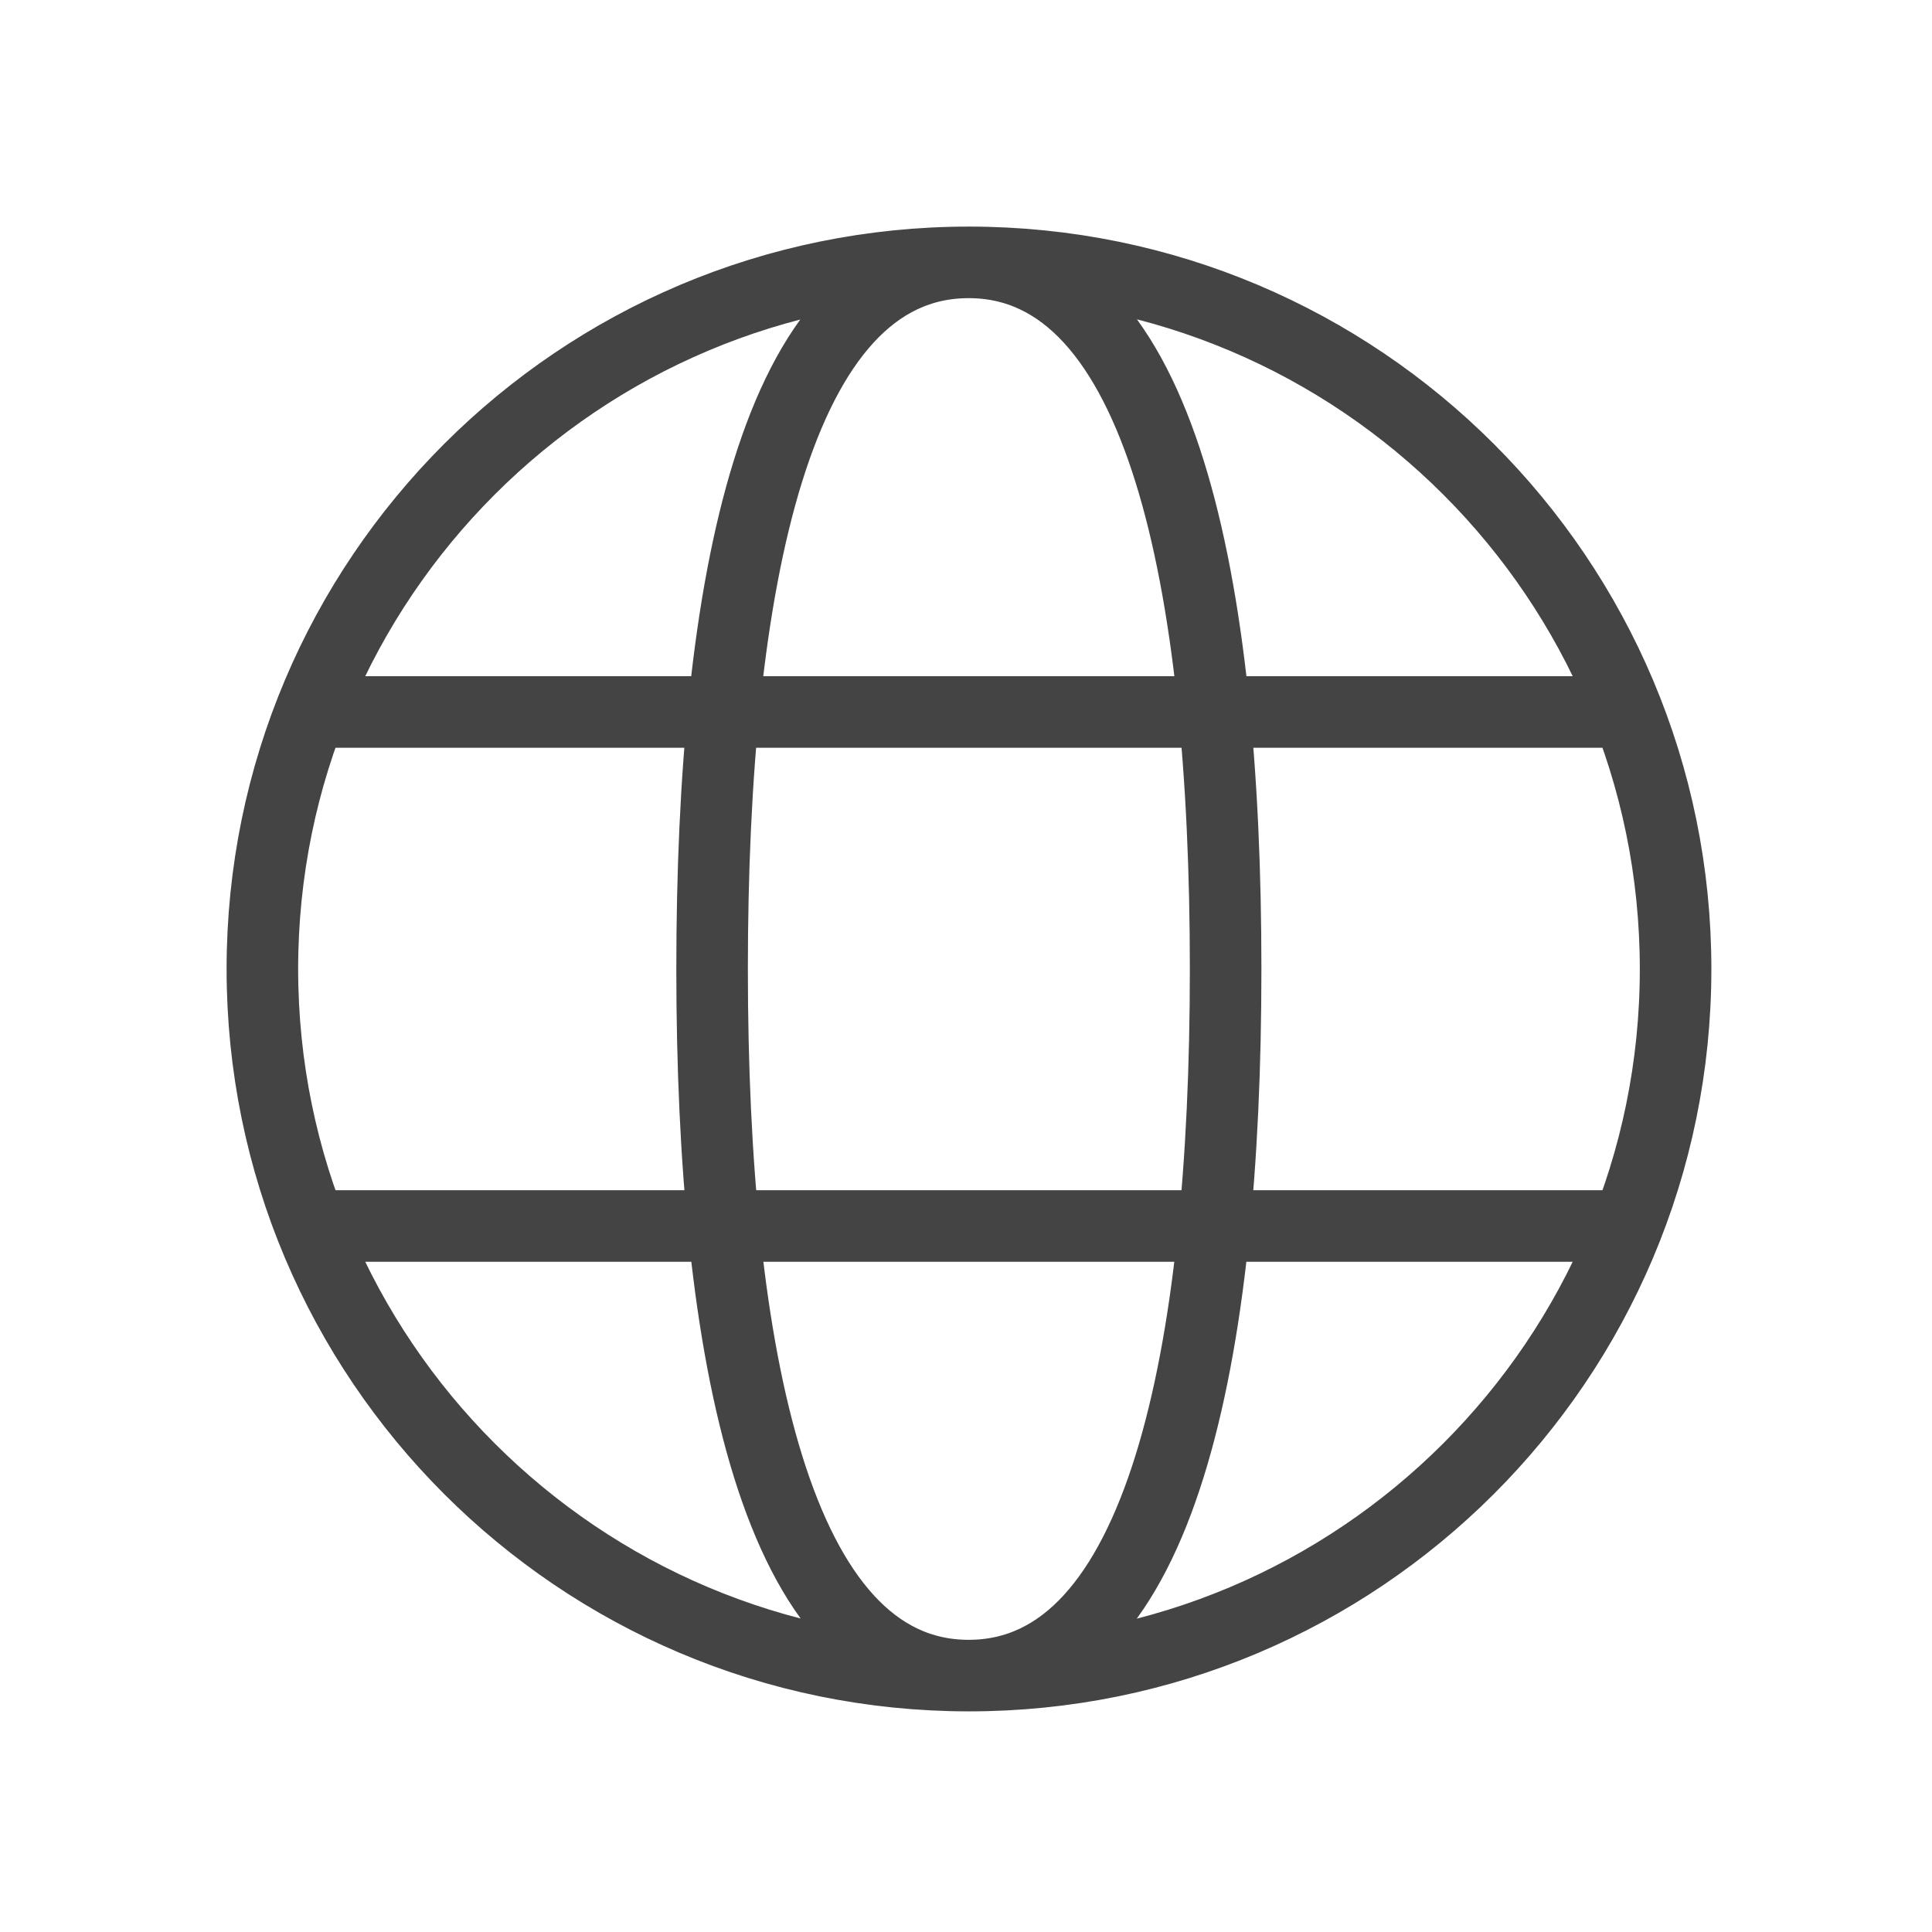
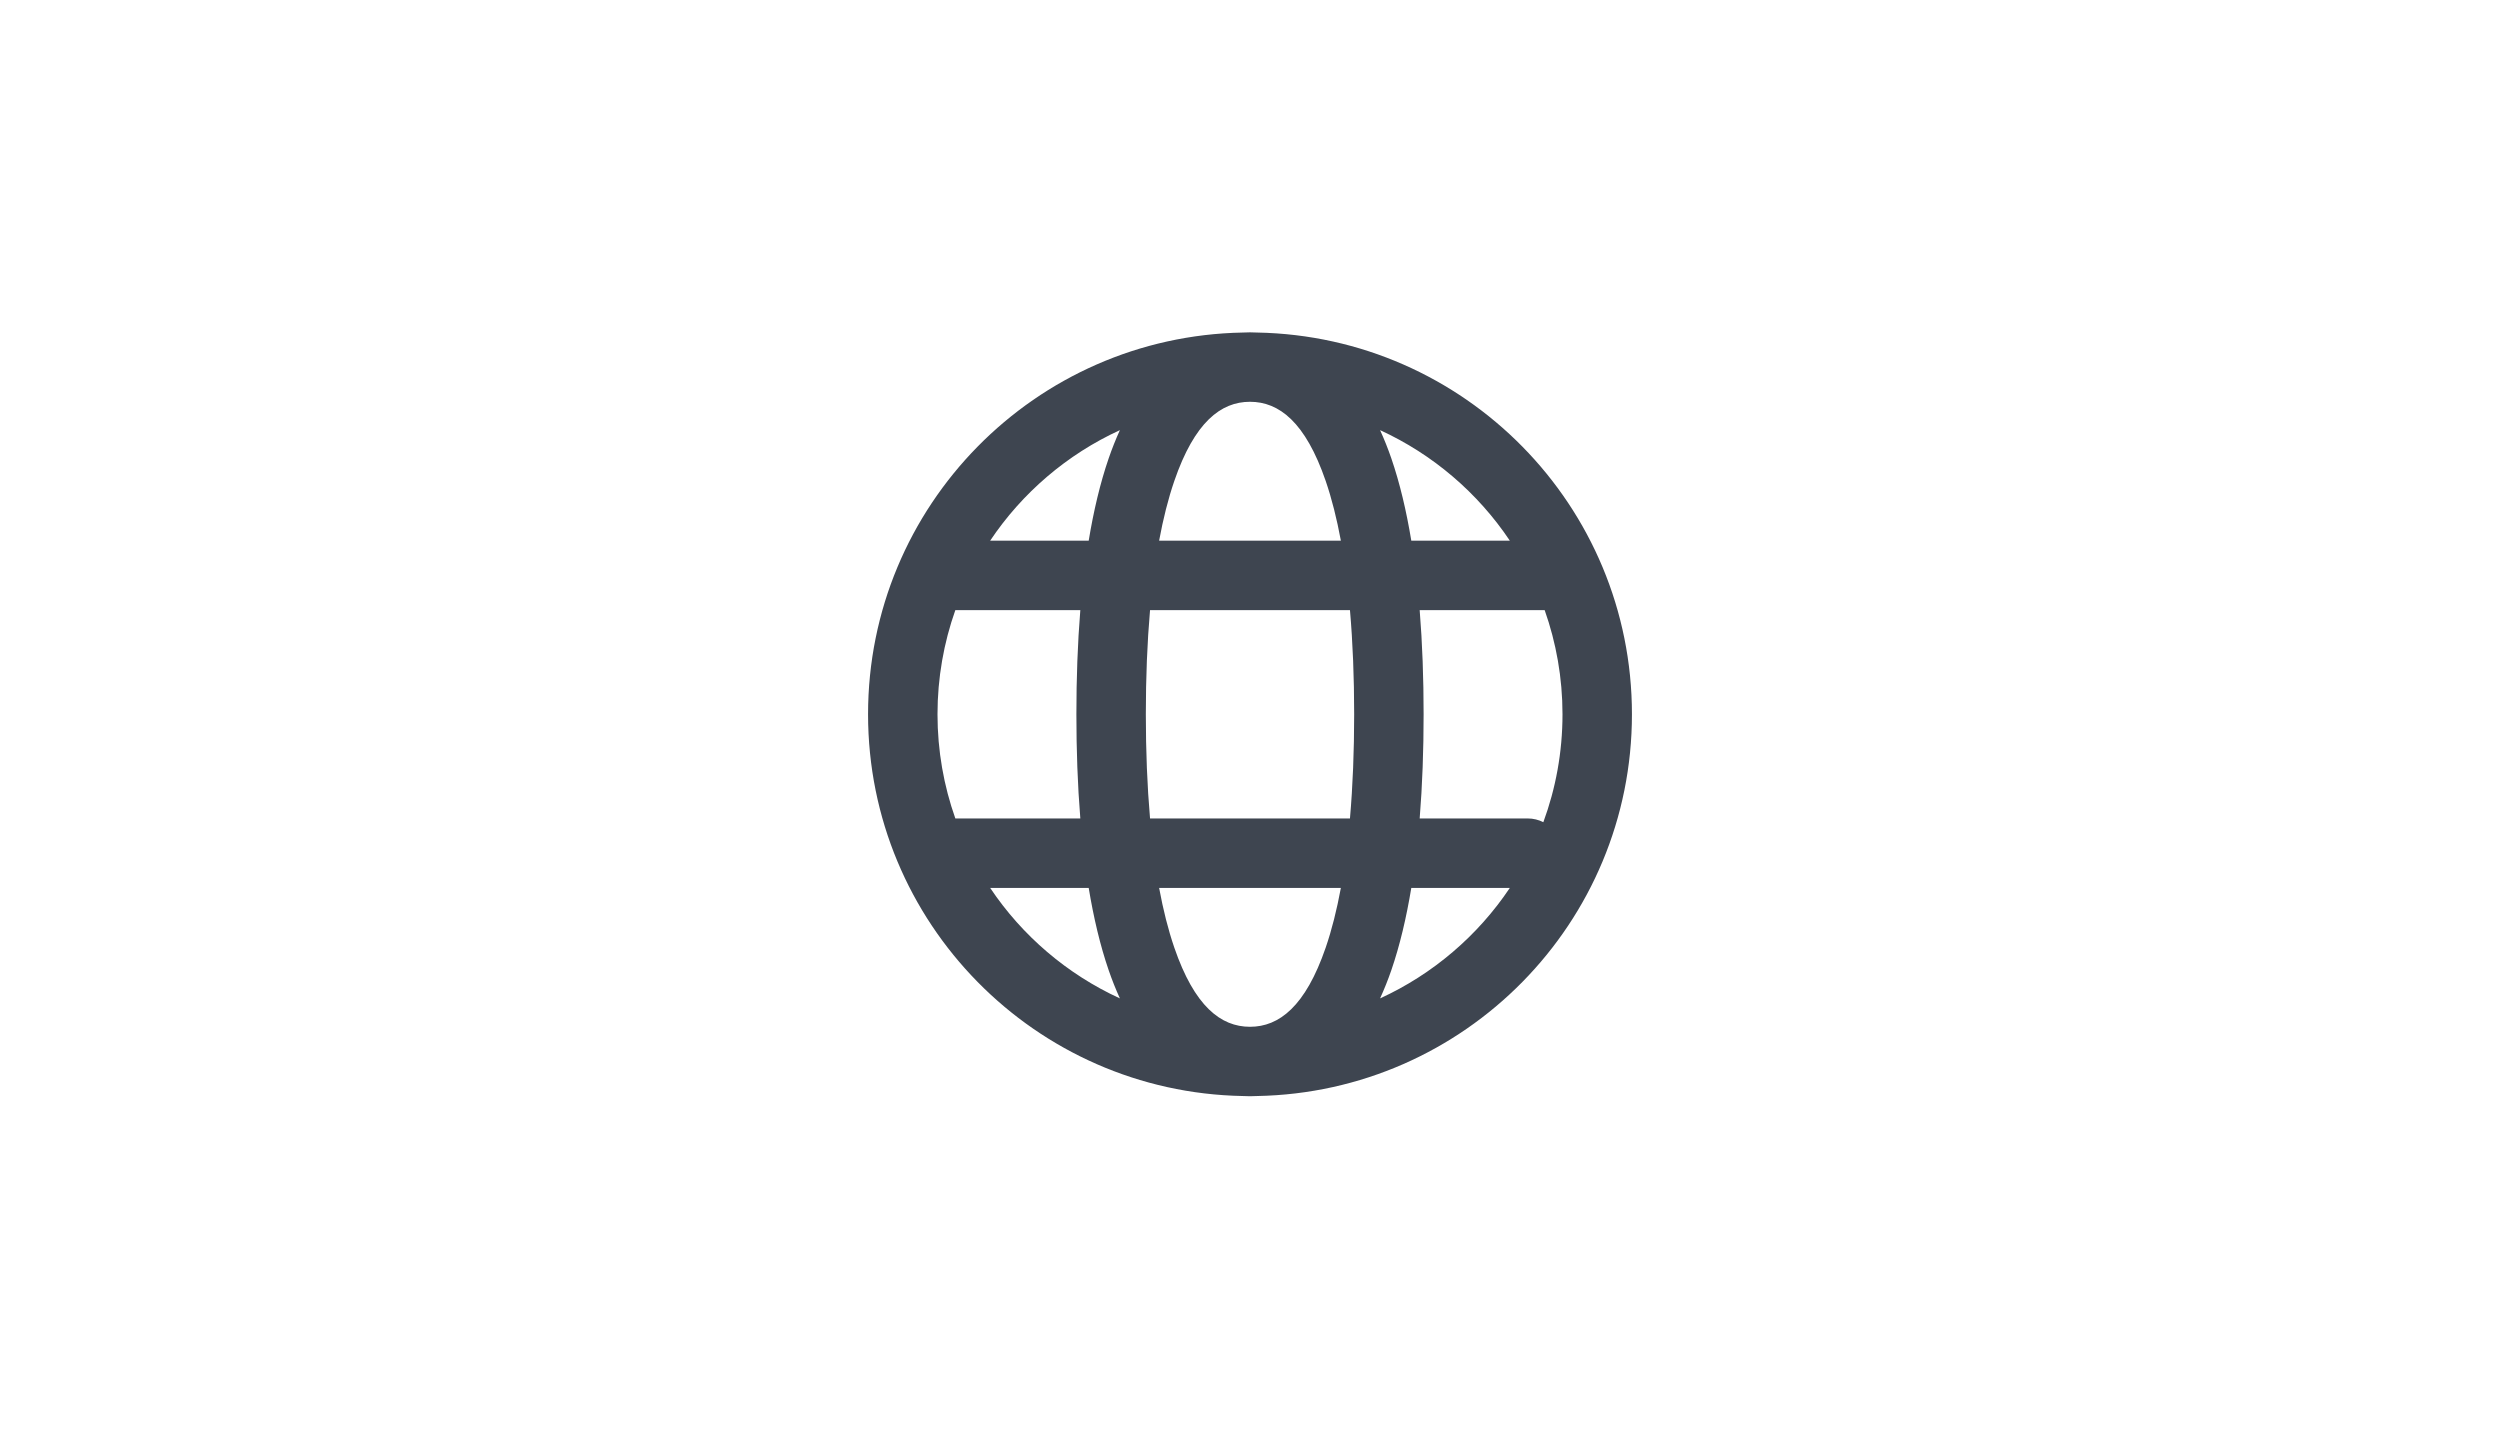
- <svg xmlns="http://www.w3.org/2000/svg" viewBox="0 0 162 162">
-   <path fill="none" stroke="#444444" stroke-width="6px" class="cls-1" d="M169,156.25A59.25,59.25,0,1,0,109.78,97,59.25,59.25,0,0,0,169,156.25Zm0,0c16.16,0,21.55-26.93,21.55-59.25S185.19,37.75,169,37.75,147.49,64.68,147.49,97,152.87,156.25,169,156.25Zm-53.86-37.7H222.9M115.17,75.45H222.9" transform="translate(-87.78 -15.75)" />
+ <svg xmlns="http://www.w3.org/2000/svg" width="336" height="192" viewBox="0 0 336 192" fill="none">
+   <path fill-rule="evenodd" clip-rule="evenodd" d="M168.961 44.694C196.868 45.207 219.333 67.971 219.333 96C219.333 124.03 196.868 146.793 168.961 147.306C168.645 147.322 168.325 147.334 168 147.334C167.673 147.334 167.351 147.323 167.034 147.306C139.129 146.791 116.667 124.028 116.667 96C116.667 67.973 139.129 45.21 167.034 44.694C167.351 44.678 167.673 44.667 168 44.667C168.325 44.667 168.645 44.678 168.961 44.694ZM155.786 119.334C156.332 122.287 157.009 124.982 157.828 127.364C160.541 135.257 164.082 138 168 138C171.918 138 175.458 135.257 178.172 127.364C178.99 124.982 179.668 122.287 180.213 119.334H155.786ZM133.077 119.334C137.382 125.764 143.417 130.931 150.514 134.186C149.955 132.959 149.45 131.69 149.005 130.394C147.862 127.068 146.982 123.342 146.321 119.334H133.077ZM189.679 119.334C189.017 123.342 188.138 127.068 186.995 130.394C186.549 131.69 186.041 132.959 185.482 134.186C192.58 130.931 198.617 125.765 202.922 119.334H189.679ZM190.805 82C191.17 86.498 191.333 91.207 191.333 96C191.333 100.794 191.17 105.502 190.805 110H205.333C206.086 110 206.795 110.185 207.425 110.502C209.088 105.981 210 101.098 210 96C210 91.091 209.151 86.38 207.603 82H190.805ZM128.397 82C126.849 86.38 126 91.091 126 96C126 100.91 126.849 105.621 128.397 110H145.195C144.83 105.502 144.667 100.794 144.667 96C144.667 91.207 144.83 86.498 145.195 82H128.397ZM154.565 82C154.185 86.362 154 91.064 154 96C154 100.936 154.185 105.639 154.565 110H181.435C181.815 105.639 182 100.936 182 96C182 91.064 181.815 86.362 181.435 82H154.565ZM150.514 57.81C143.416 61.065 137.382 66.237 133.077 72.667H146.321C146.982 68.658 147.862 64.933 149.005 61.606C149.451 60.31 149.954 59.038 150.514 57.81ZM168 54C164.082 54 160.541 56.744 157.828 64.637C157.009 67.019 156.332 69.714 155.786 72.667H180.213C179.668 69.714 178.99 67.019 178.172 64.637C175.458 56.744 171.918 54 168 54ZM185.482 57.81C186.042 59.038 186.549 60.309 186.995 61.606C188.138 64.933 189.017 68.658 189.679 72.667H202.922C198.617 66.235 192.581 61.065 185.482 57.81Z" fill="#3E4550" />
</svg>
